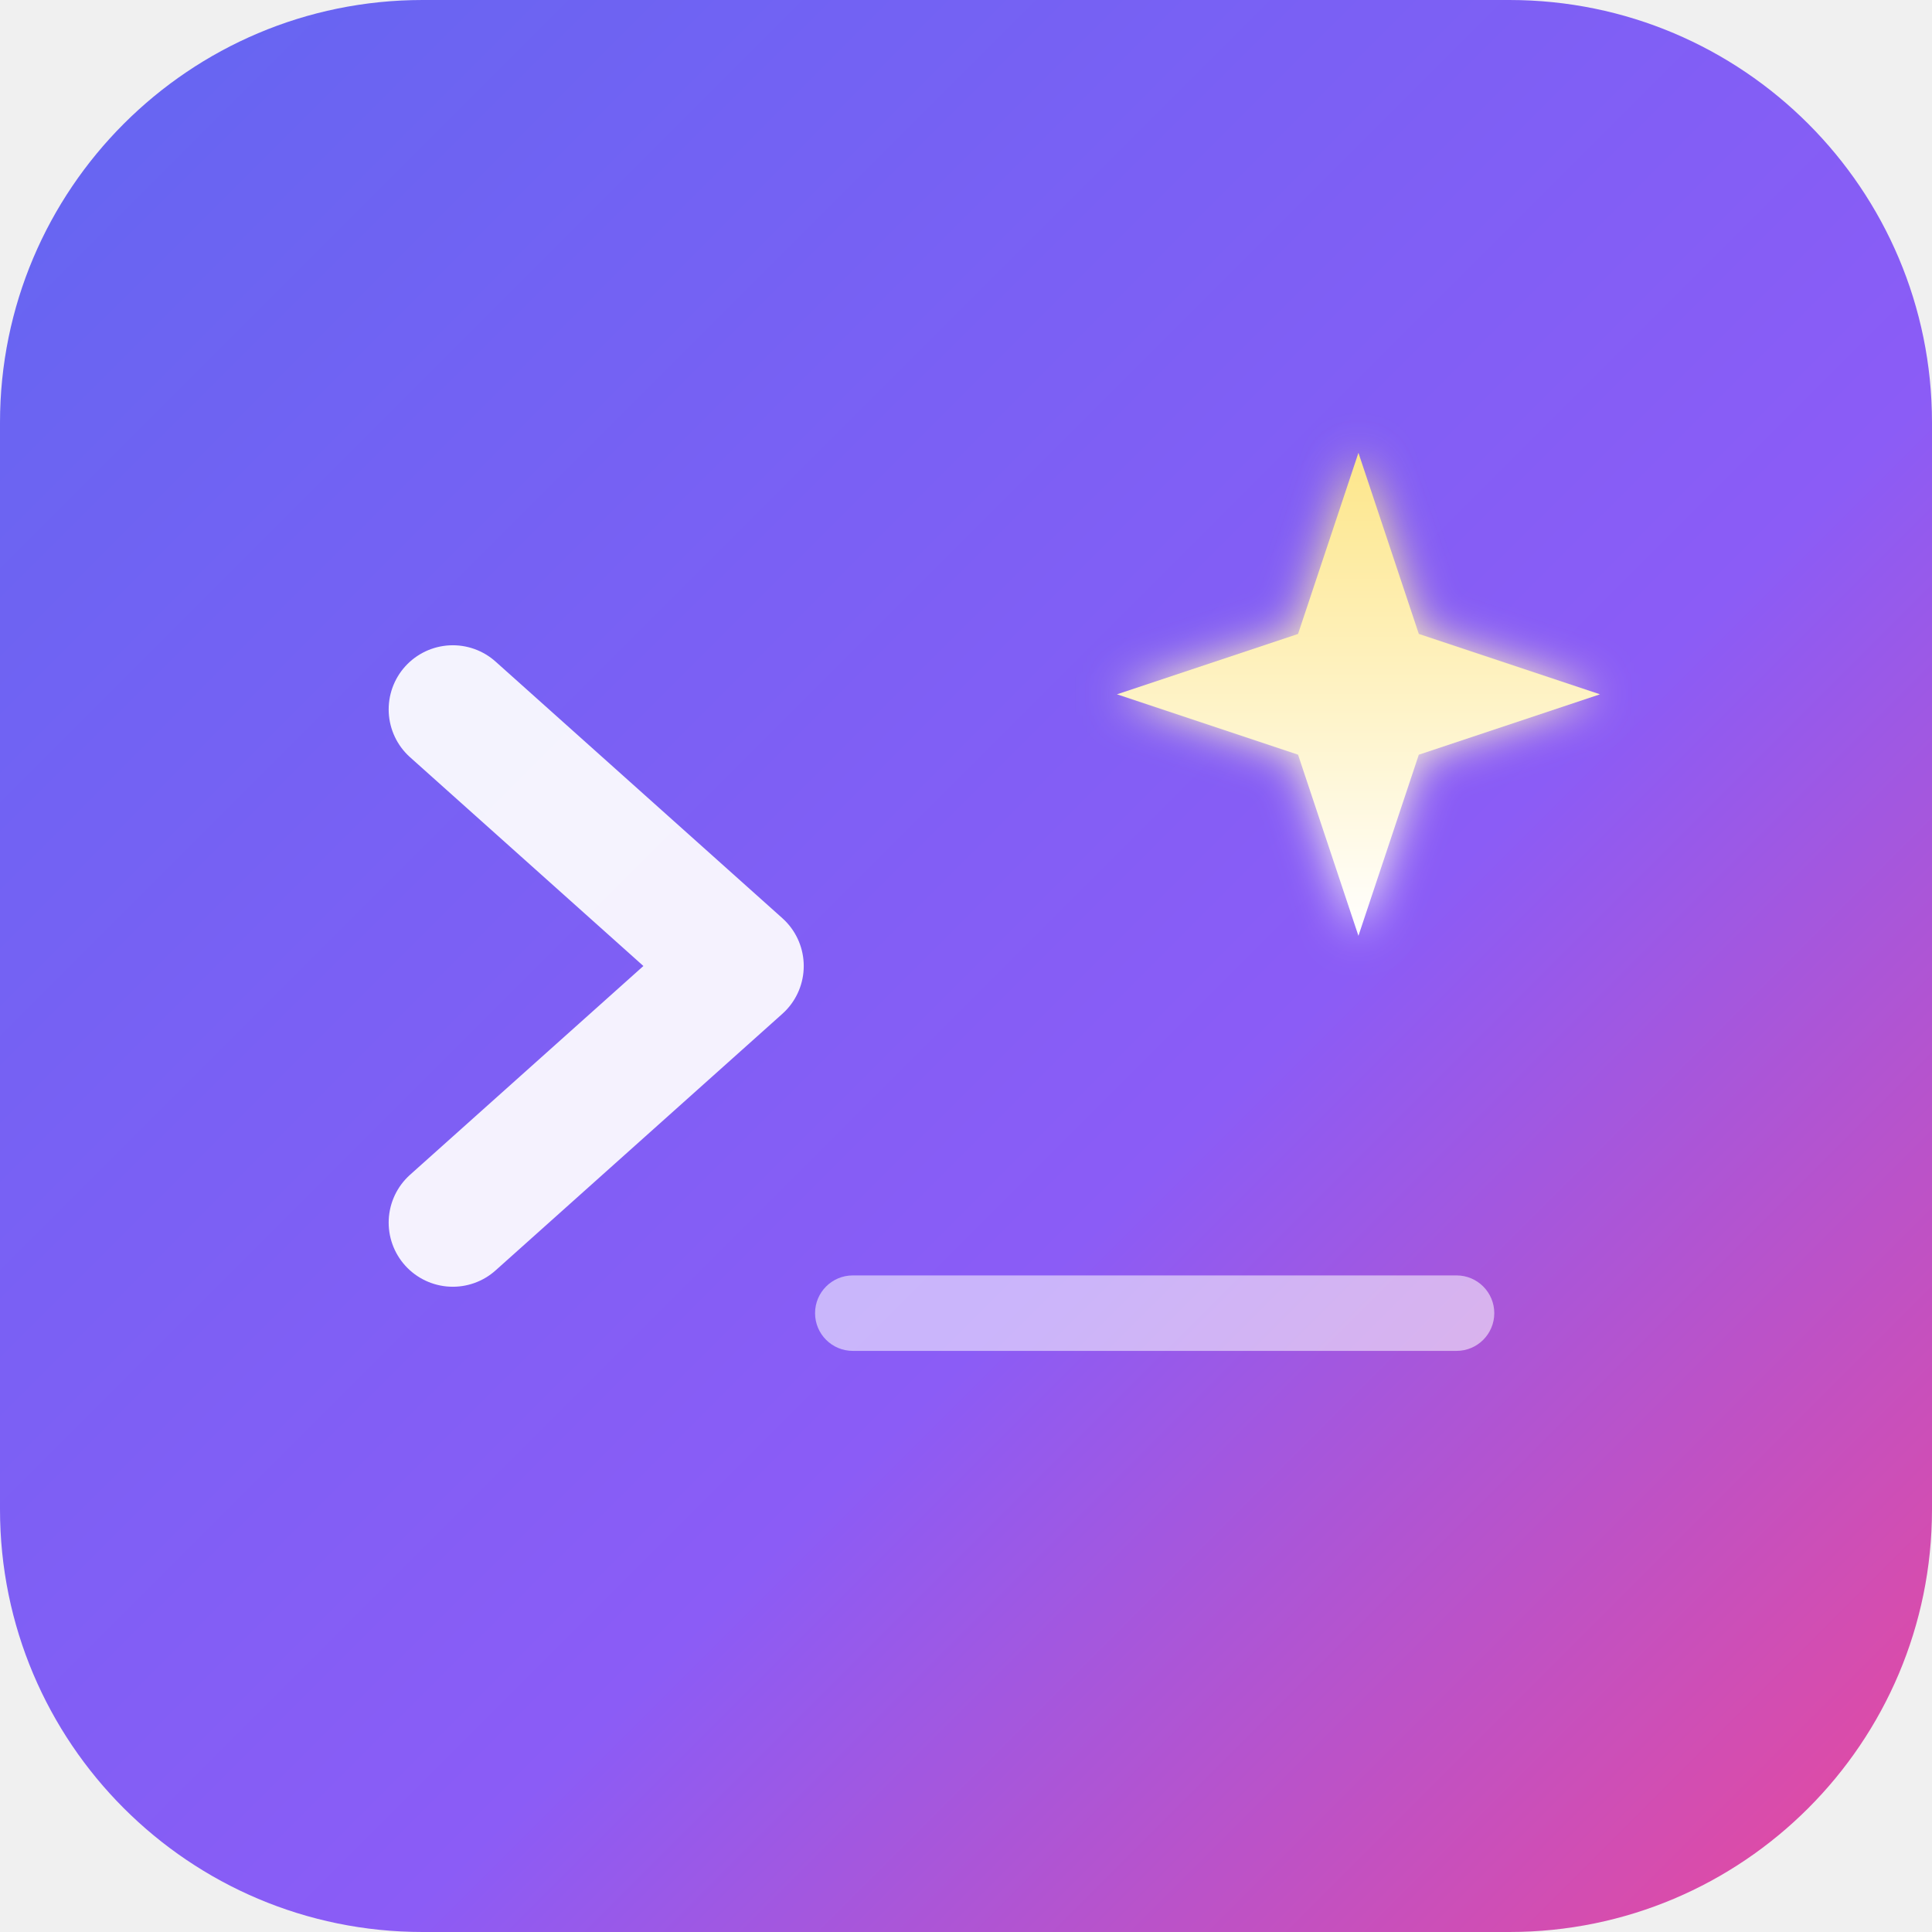
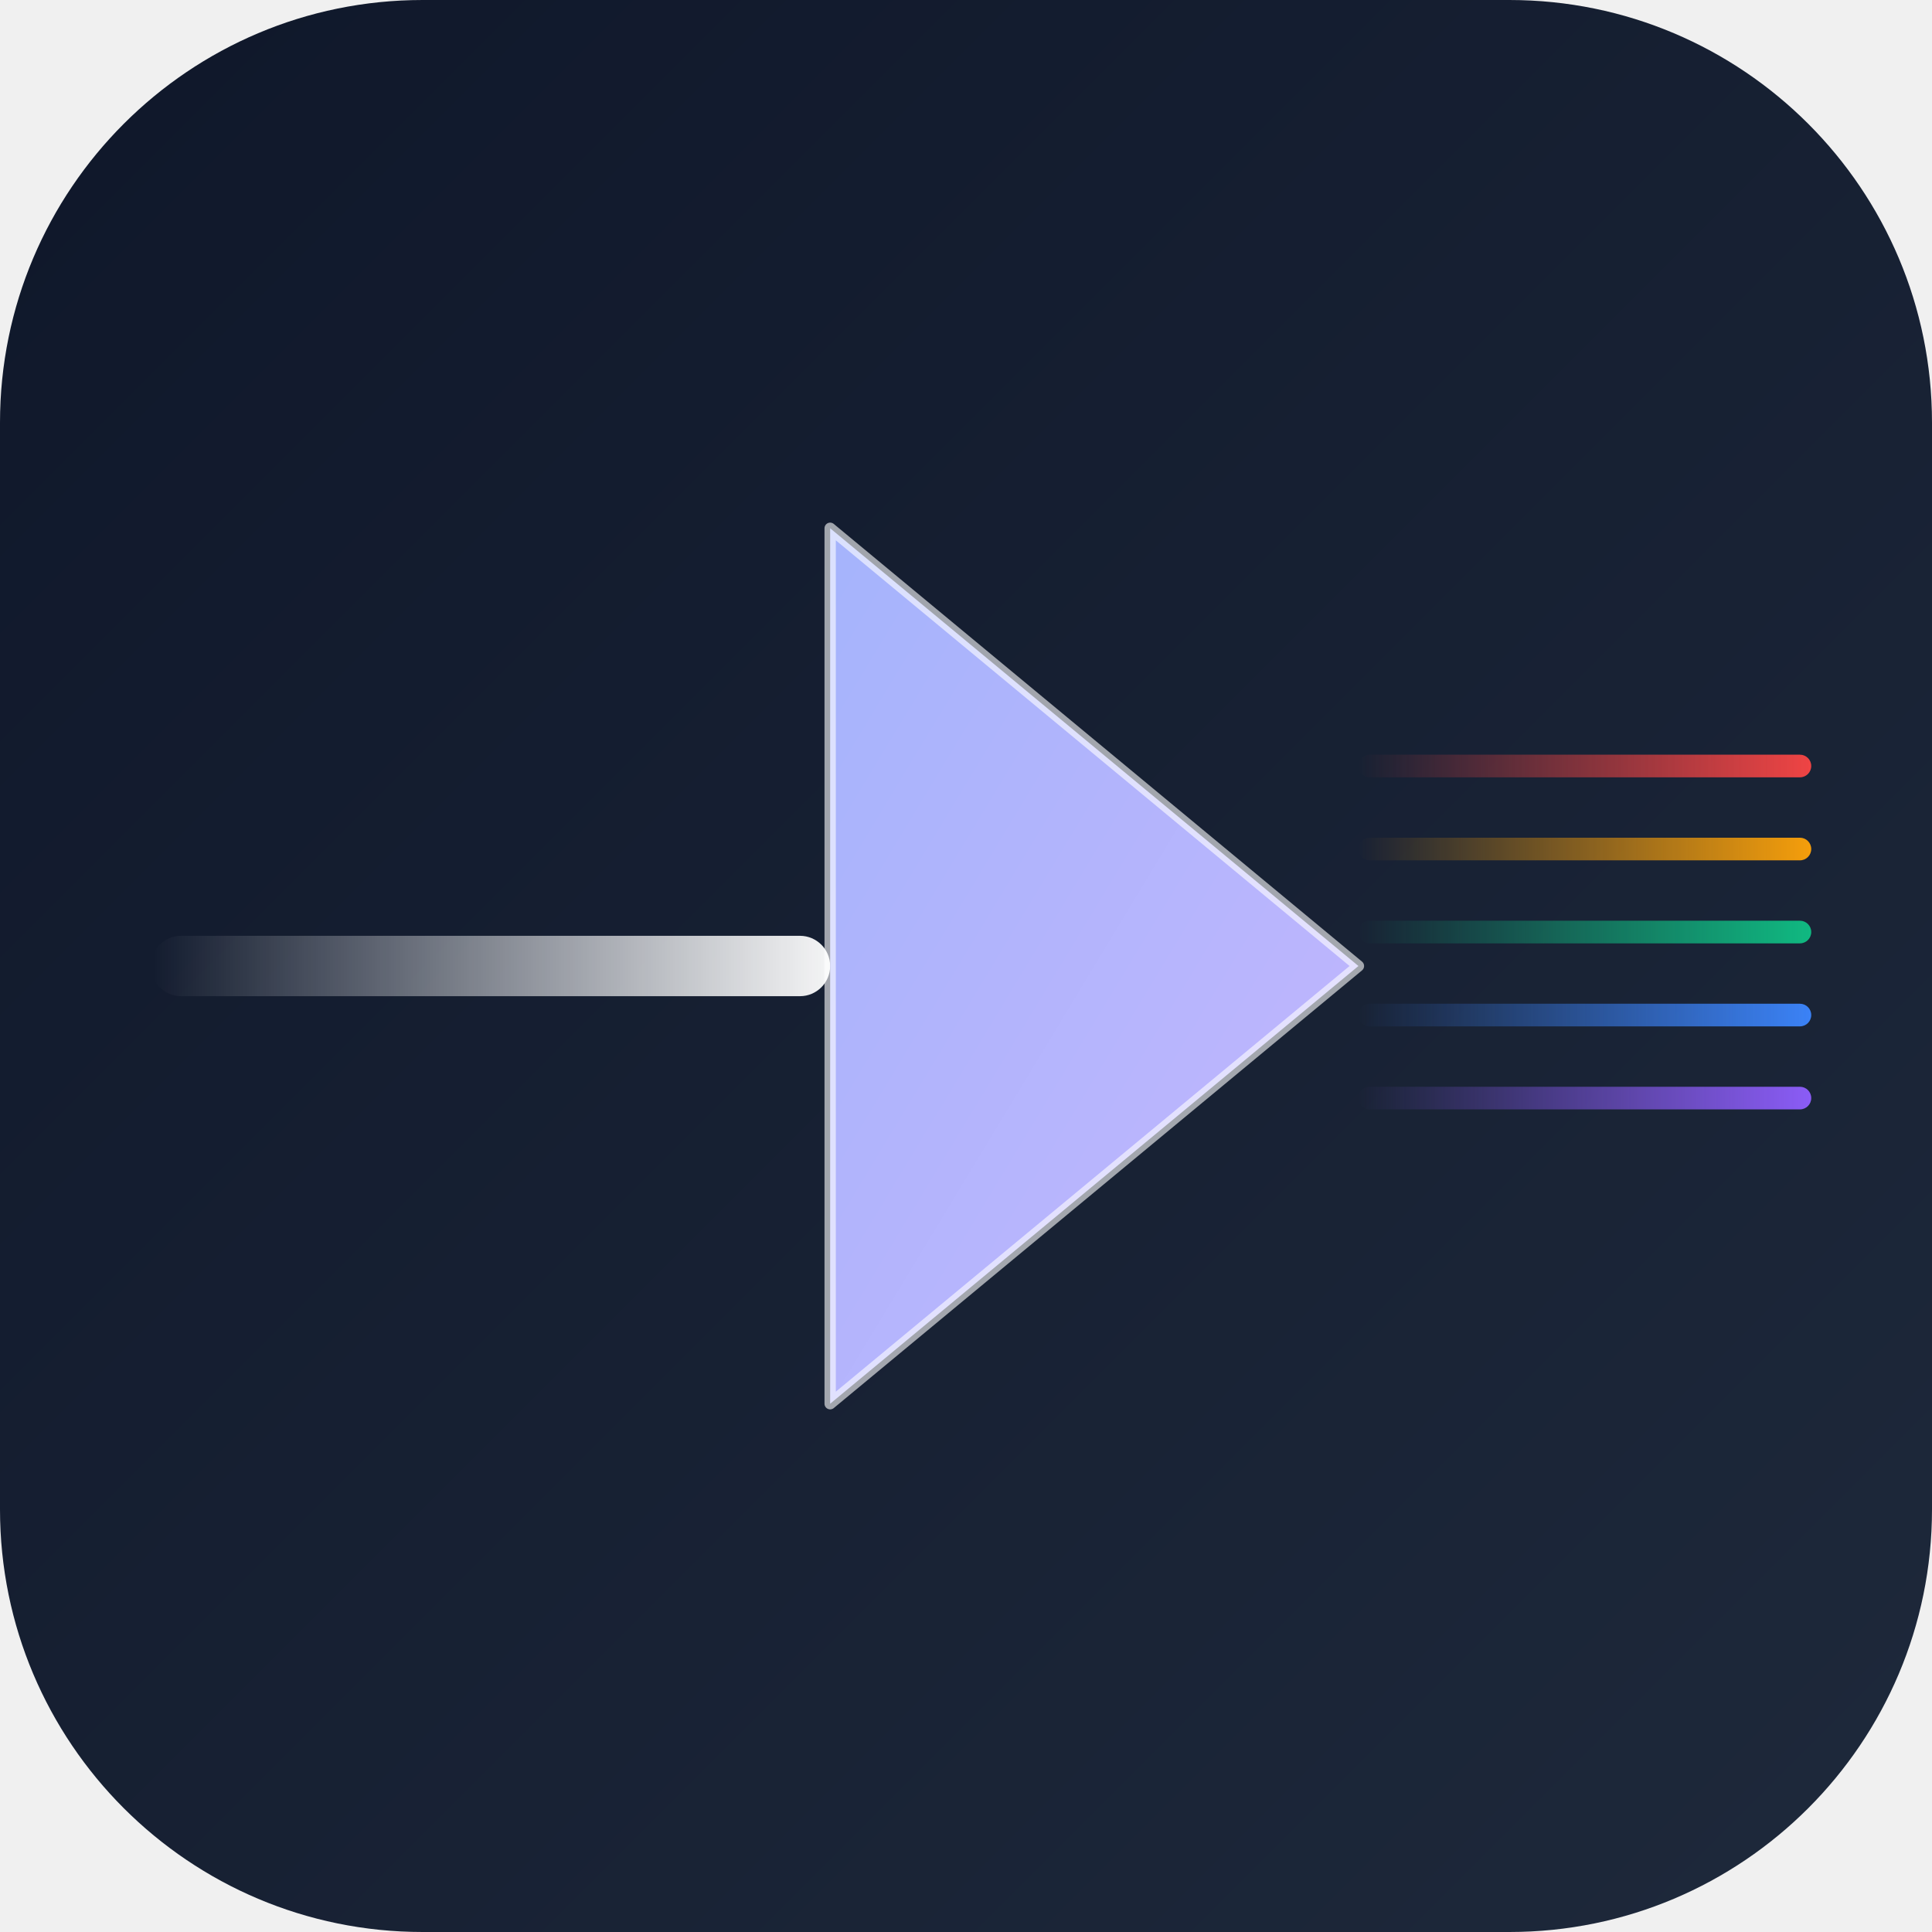
- <svg xmlns="http://www.w3.org/2000/svg" viewBox="0 0 512 512" role="img" aria-label="Prompt Orchestrator">
+ <svg xmlns="http://www.w3.org/2000/svg" viewBox="0 0 512 512" role="img" aria-label="Prismly">
  <defs>
    <linearGradient id="bg" x1="0" y1="0" x2="1" y2="1">
-       <stop offset="0%" stop-color="#6366f1" />
-       <stop offset="60%" stop-color="#8b5cf6" />
-       <stop offset="100%" stop-color="#ec4899" />
+       <stop offset="0%" stop-color="#0f172a" />
+       <stop offset="100%" stop-color="#1e293b" />
    </linearGradient>
-     <linearGradient id="spark" x1="0" y1="0" x2="0" y2="1">
-       <stop offset="0%" stop-color="#fde68a" />
-       <stop offset="100%" stop-color="#ffffff" />
+     <linearGradient id="rayIn" x1="0" y1="0" x2="1" y2="0">
+       <stop offset="0%" stop-color="#ffffff" stop-opacity="0" />
+       <stop offset="100%" stop-color="#ffffff" stop-opacity="0.95" />
    </linearGradient>
-     <filter id="glow" x="-50%" y="-50%" width="200%" height="200%">
-       <feGaussianBlur stdDeviation="6" result="b" />
-       <feMerge>
-         <feMergeNode in="b" />
-         <feMergeNode in="SourceGraphic" />
-       </feMerge>
-     </filter>
+     <linearGradient id="r" x1="0" x2="1">
+       <stop offset="0%" stop-color="#ef4444" stop-opacity="0" />
+       <stop offset="100%" stop-color="#ef4444" />
+     </linearGradient>
+     <linearGradient id="y" x1="0" x2="1">
+       <stop offset="0%" stop-color="#f59e0b" stop-opacity="0" />
+       <stop offset="100%" stop-color="#f59e0b" />
+     </linearGradient>
+     <linearGradient id="g" x1="0" x2="1">
+       <stop offset="0%" stop-color="#10b981" stop-opacity="0" />
+       <stop offset="100%" stop-color="#10b981" />
+     </linearGradient>
+     <linearGradient id="b" x1="0" x2="1">
+       <stop offset="0%" stop-color="#3b82f6" stop-opacity="0" />
+       <stop offset="100%" stop-color="#3b82f6" />
+     </linearGradient>
+     <linearGradient id="v" x1="0" x2="1">
+       <stop offset="0%" stop-color="#8b5cf6" stop-opacity="0" />
+       <stop offset="100%" stop-color="#8b5cf6" />
+     </linearGradient>
+     <linearGradient id="tri" x1="0" y1="0" x2="1" y2="1">
+       <stop offset="0%" stop-color="#a5b4fc" />
+       <stop offset="100%" stop-color="#c4b5fd" />
+     </linearGradient>
  </defs>
  <rect width="512" height="512" rx="112" fill="url(#bg)" />
-   <path d="M120 188 L196 256 L120 324" stroke="#ffffff" stroke-width="34" stroke-linecap="round" stroke-linejoin="round" fill="none" opacity="0.92" />
-   <rect x="216" y="338" width="180" height="20" rx="10" fill="#ffffff" opacity="0.55" />
-   <g filter="url(#glow)">
-     <path d="M360 120 L376 168 L424 184 L376 200 L360 248 L344 200 L296 184 L344 168 Z" fill="url(#spark)" />
-   </g>
+   <rect x="40" y="248" width="180" height="16" rx="8" fill="url(#rayIn)" />
+   <polygon points="220,140 360,256 220,372" fill="url(#tri)" stroke="#ffffff" stroke-opacity="0.6" stroke-width="3" stroke-linejoin="round" />
+   <rect x="360" y="200" width="120" height="6" rx="3" fill="url(#r)" />
+   <rect x="360" y="222" width="120" height="6" rx="3" fill="url(#y)" />
+   <rect x="360" y="244" width="120" height="6" rx="3" fill="url(#g)" />
+   <rect x="360" y="266" width="120" height="6" rx="3" fill="url(#b)" />
+   <rect x="360" y="288" width="120" height="6" rx="3" fill="url(#v)" />
</svg>
